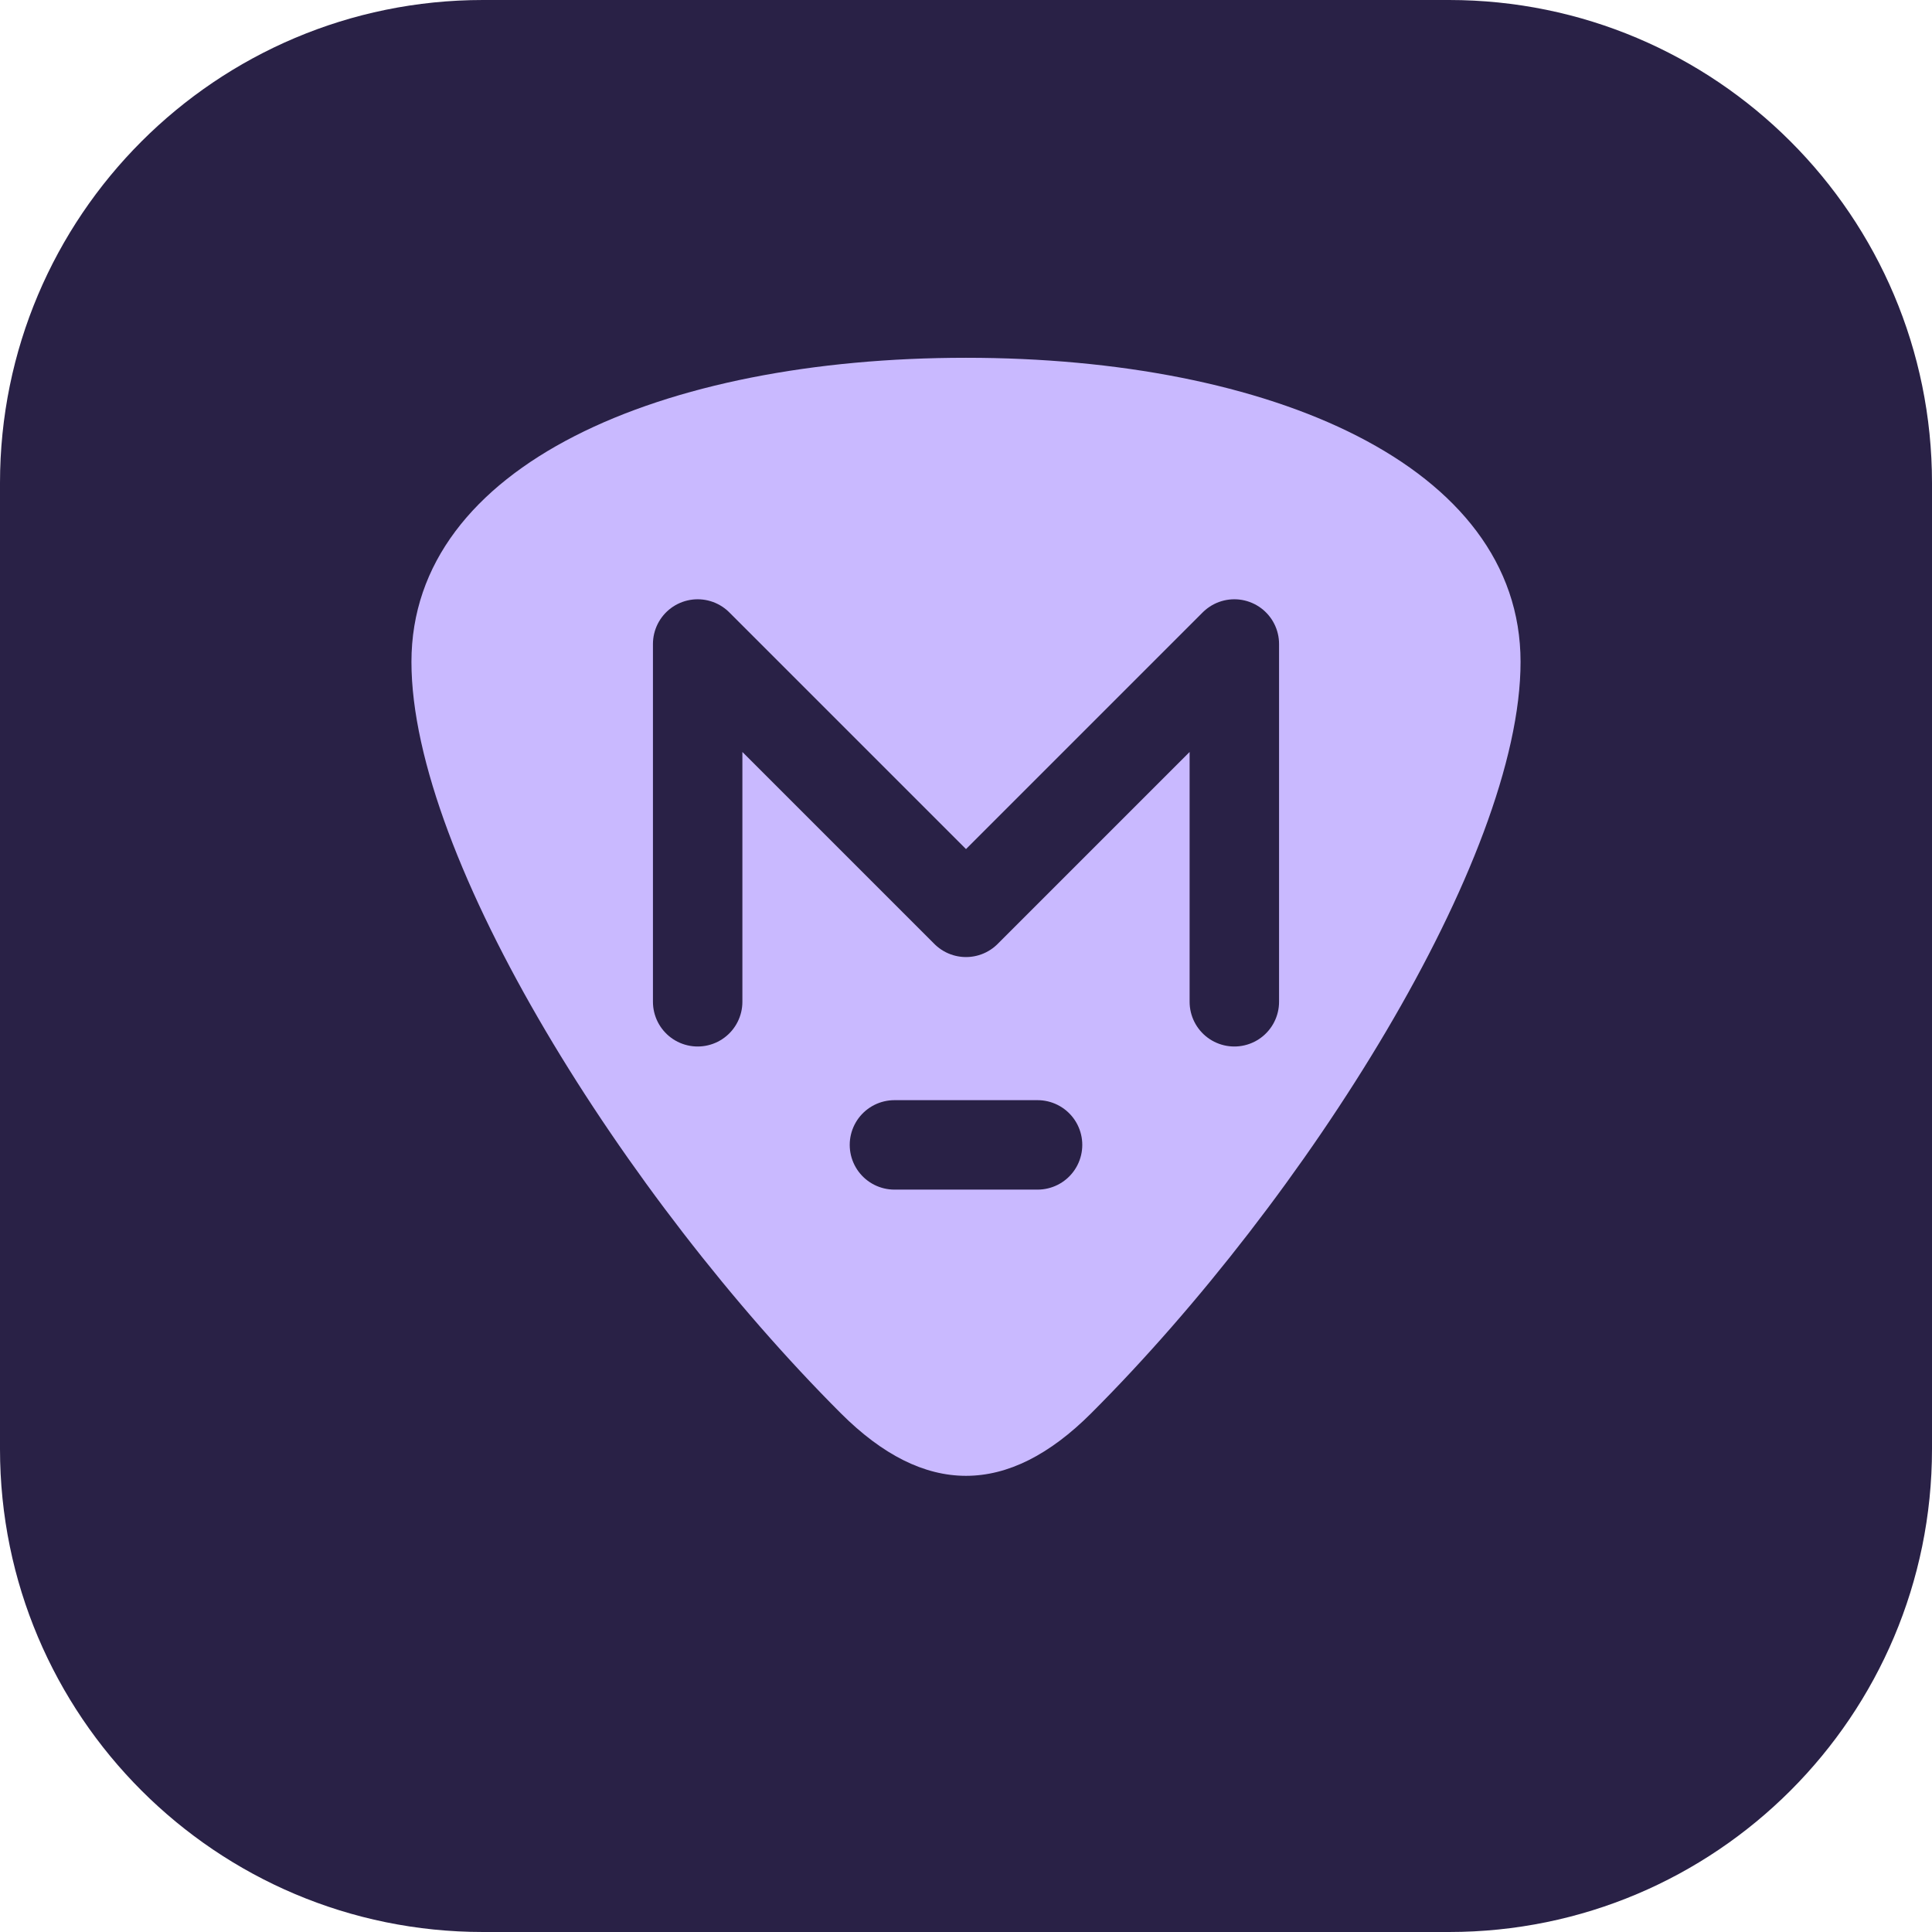
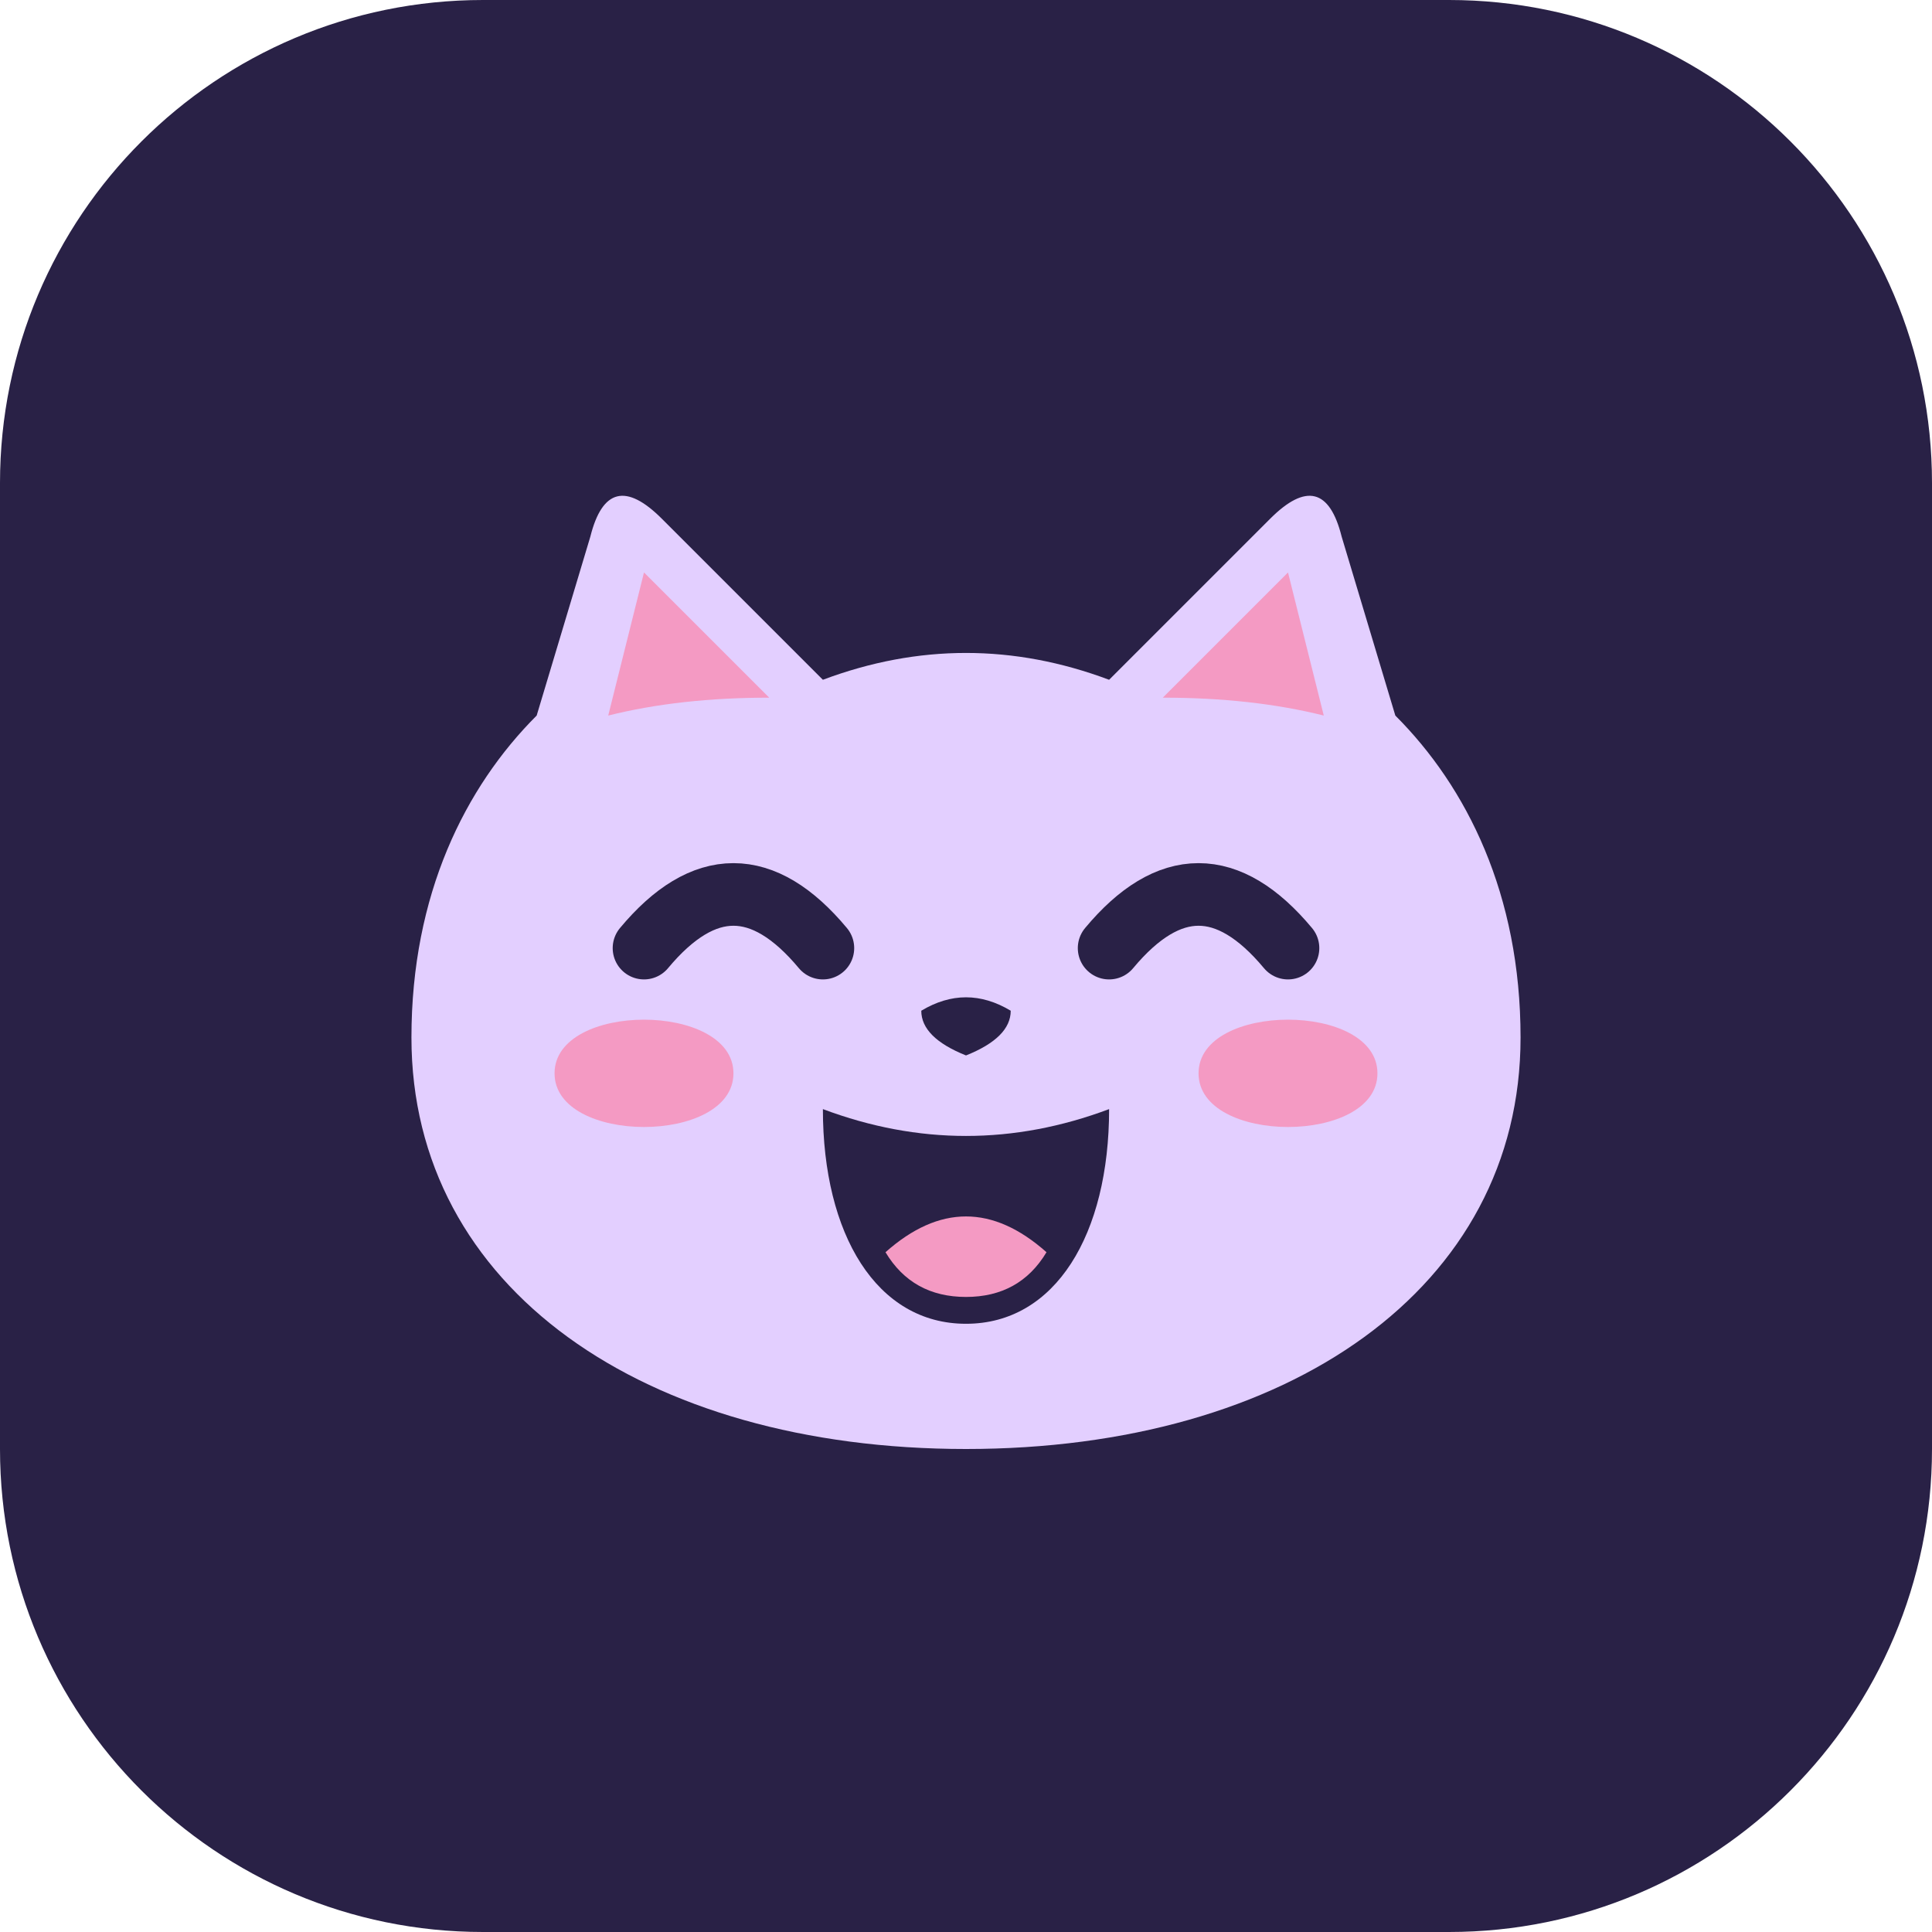
<svg xmlns="http://www.w3.org/2000/svg" viewBox="0 0 108 108">
  <rect width="108" height="108" rx="27" fill="#292146" />
-   <path fill="#C9B9FF" d="M54 20C37 20 23 26 23 37C23 48 35 67 47 79Q54 86 61 79C73 67 85 48 85 37C85 26 71 20 54 20Z" />
-   <path fill="none" stroke="#292146" stroke-width="5" stroke-linecap="round" stroke-linejoin="round" d="M39 56V36L54 51L69 36V56M50 64H58" />
+   <path fill="#E3CFFF" d="M23 58C23 50 26 44 30 40L33 30Q34 26 37 29L46 38Q54 35 62 38L71 29Q74 26 75 30L78 40C82 44 85 50 85 58C85 72 72 81 54 81S23 72 23 58Z" />
+   <path fill="#F49AC3" d="M34 40L36 32L43 39Q38 39 34 40ZM74 40L72 32L65 39Q70 39 74 40ZM31 60C31 56 41 56 41 60S31 64 31 60ZM67 60C67 56 77 56 77 60S67 64 67 60Z" />
+   <path fill="none" stroke="#292146" stroke-width="3.5" stroke-linecap="round" d="M36 53Q41 47 46 53M62 53Q67 47 72 53" />
+   <path fill="#292146" d="M51.5 56.5Q54 55 56.5 56.5Q56.5 58 54 59Q51.5 58 51.5 56.5ZM46 62Q54 65 62 62C62 69 59 74 54 74S46 69 46 62Z" />
+   <path fill="#F49AC3" d="M49.5 70Q54 66 58.5 70Q57 72.5 54 72.5T49.5 70Z" />
</svg>
